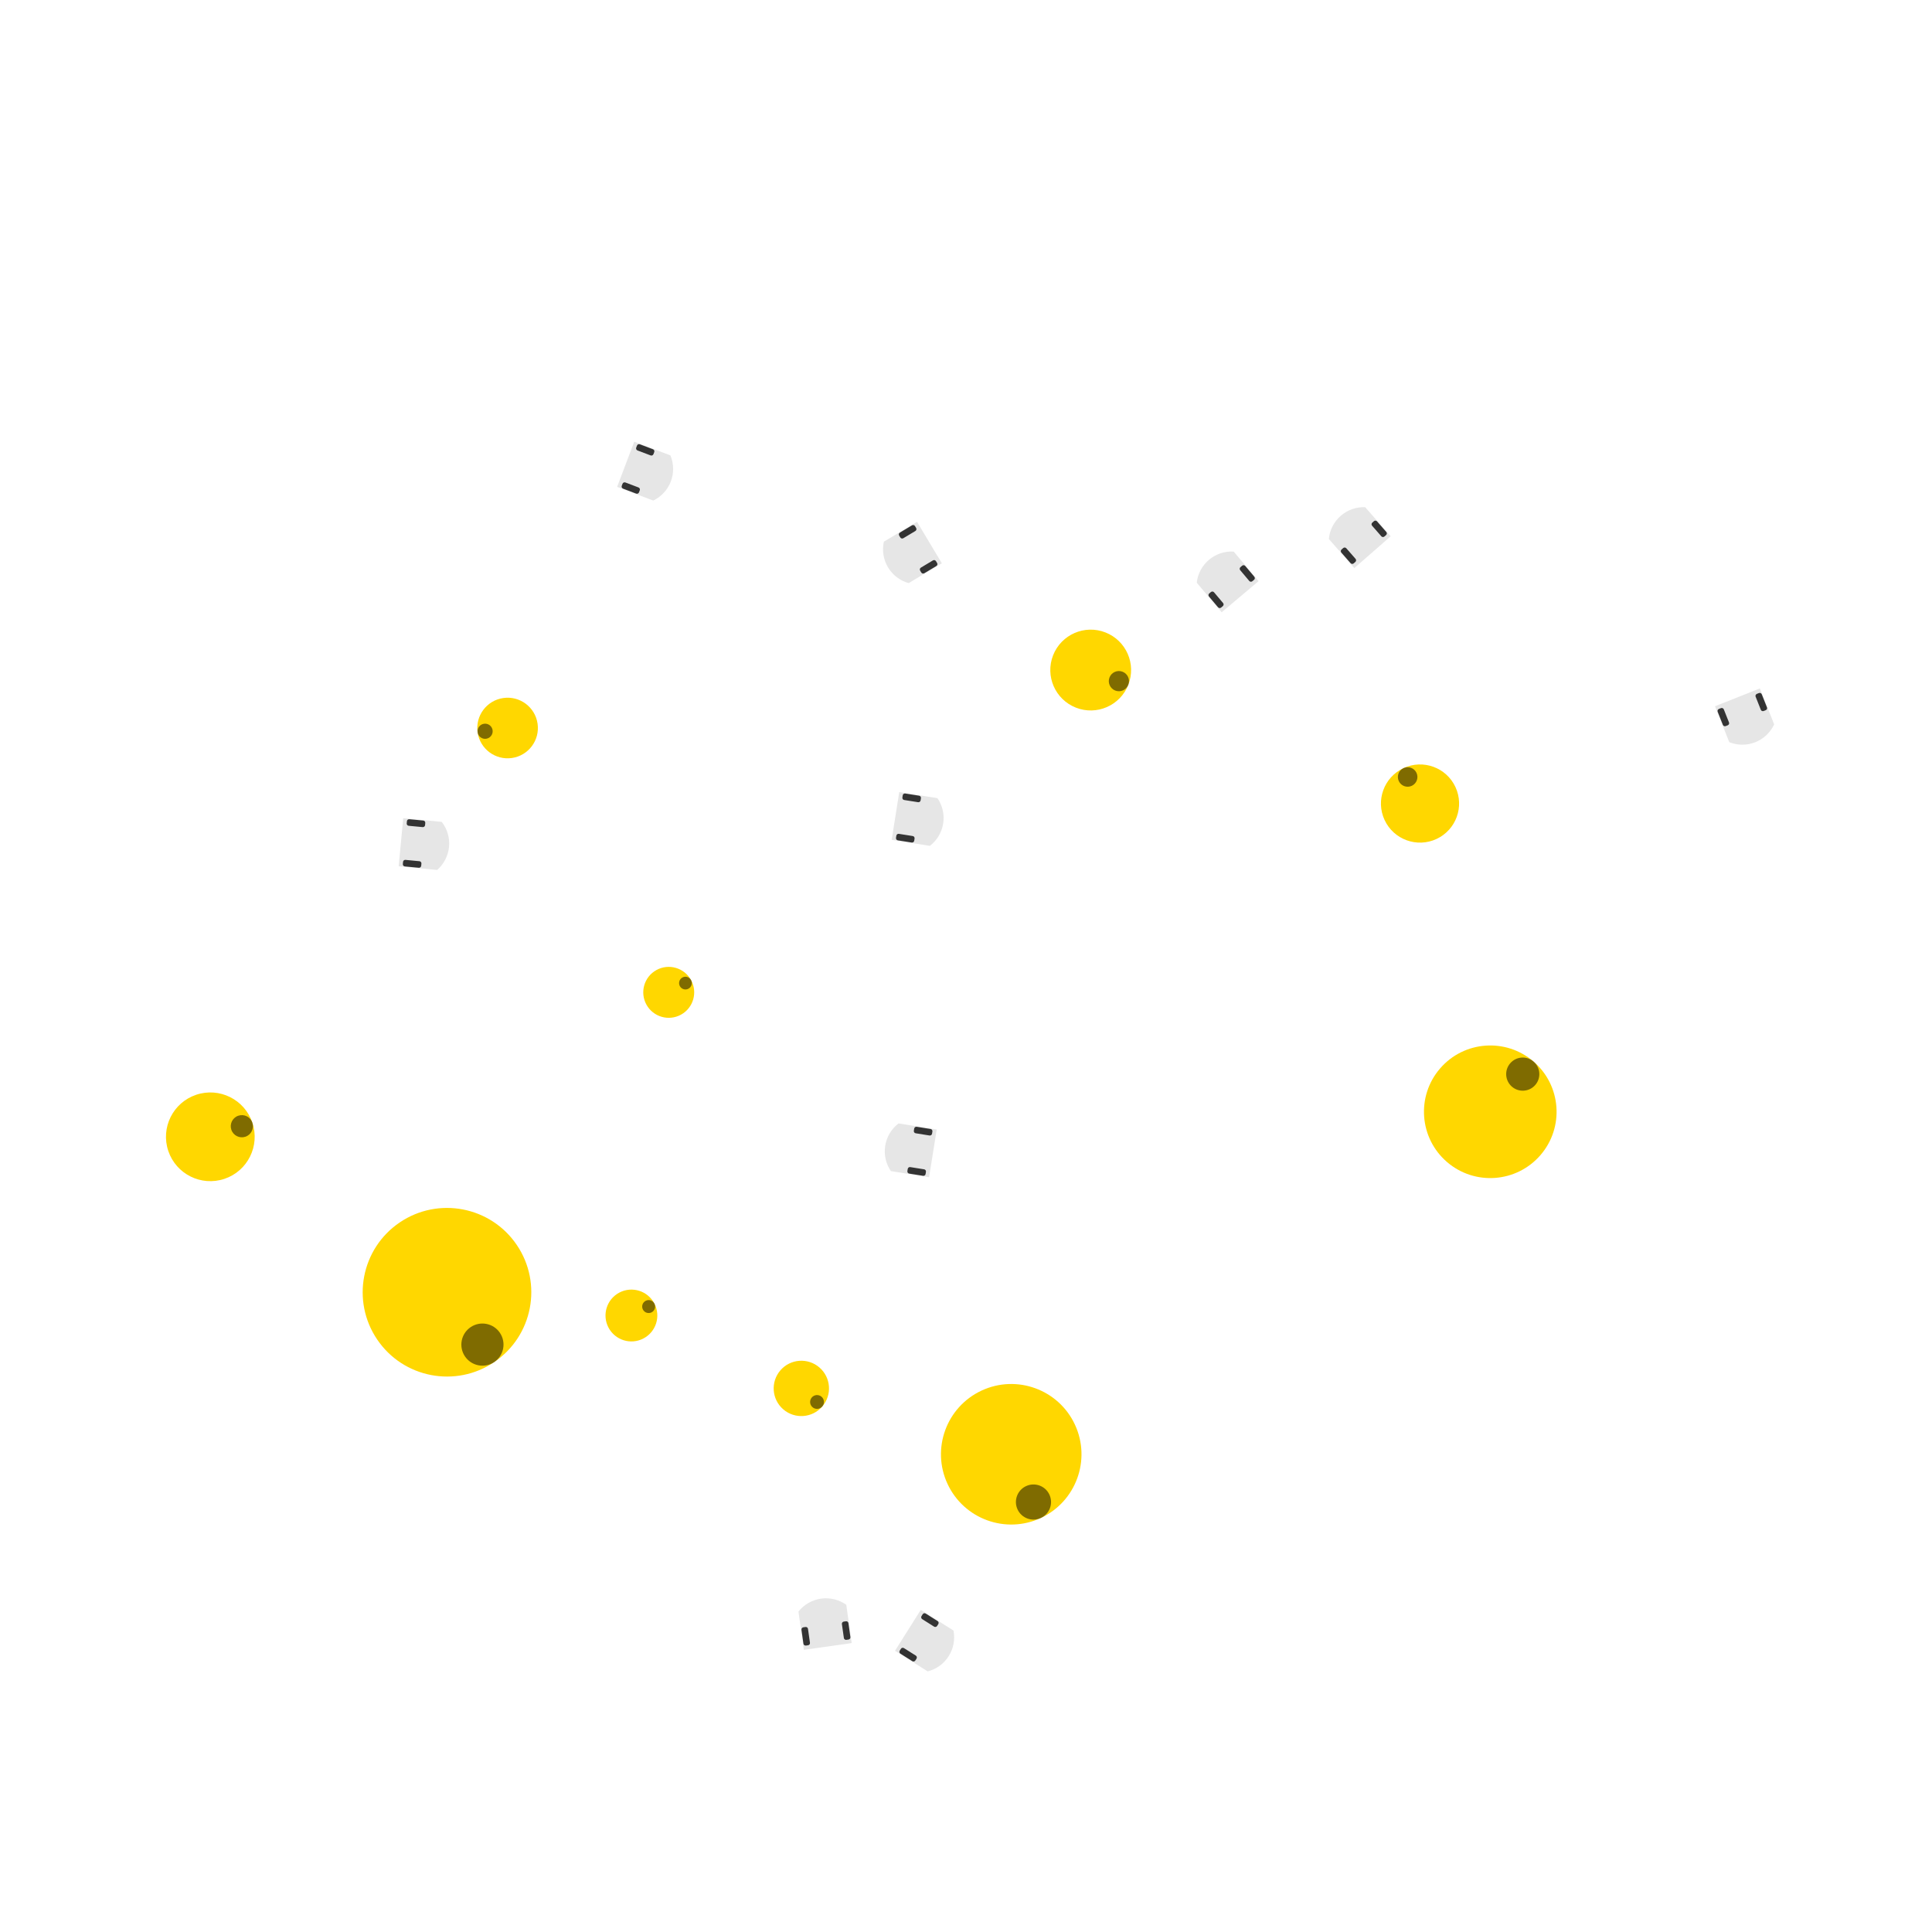
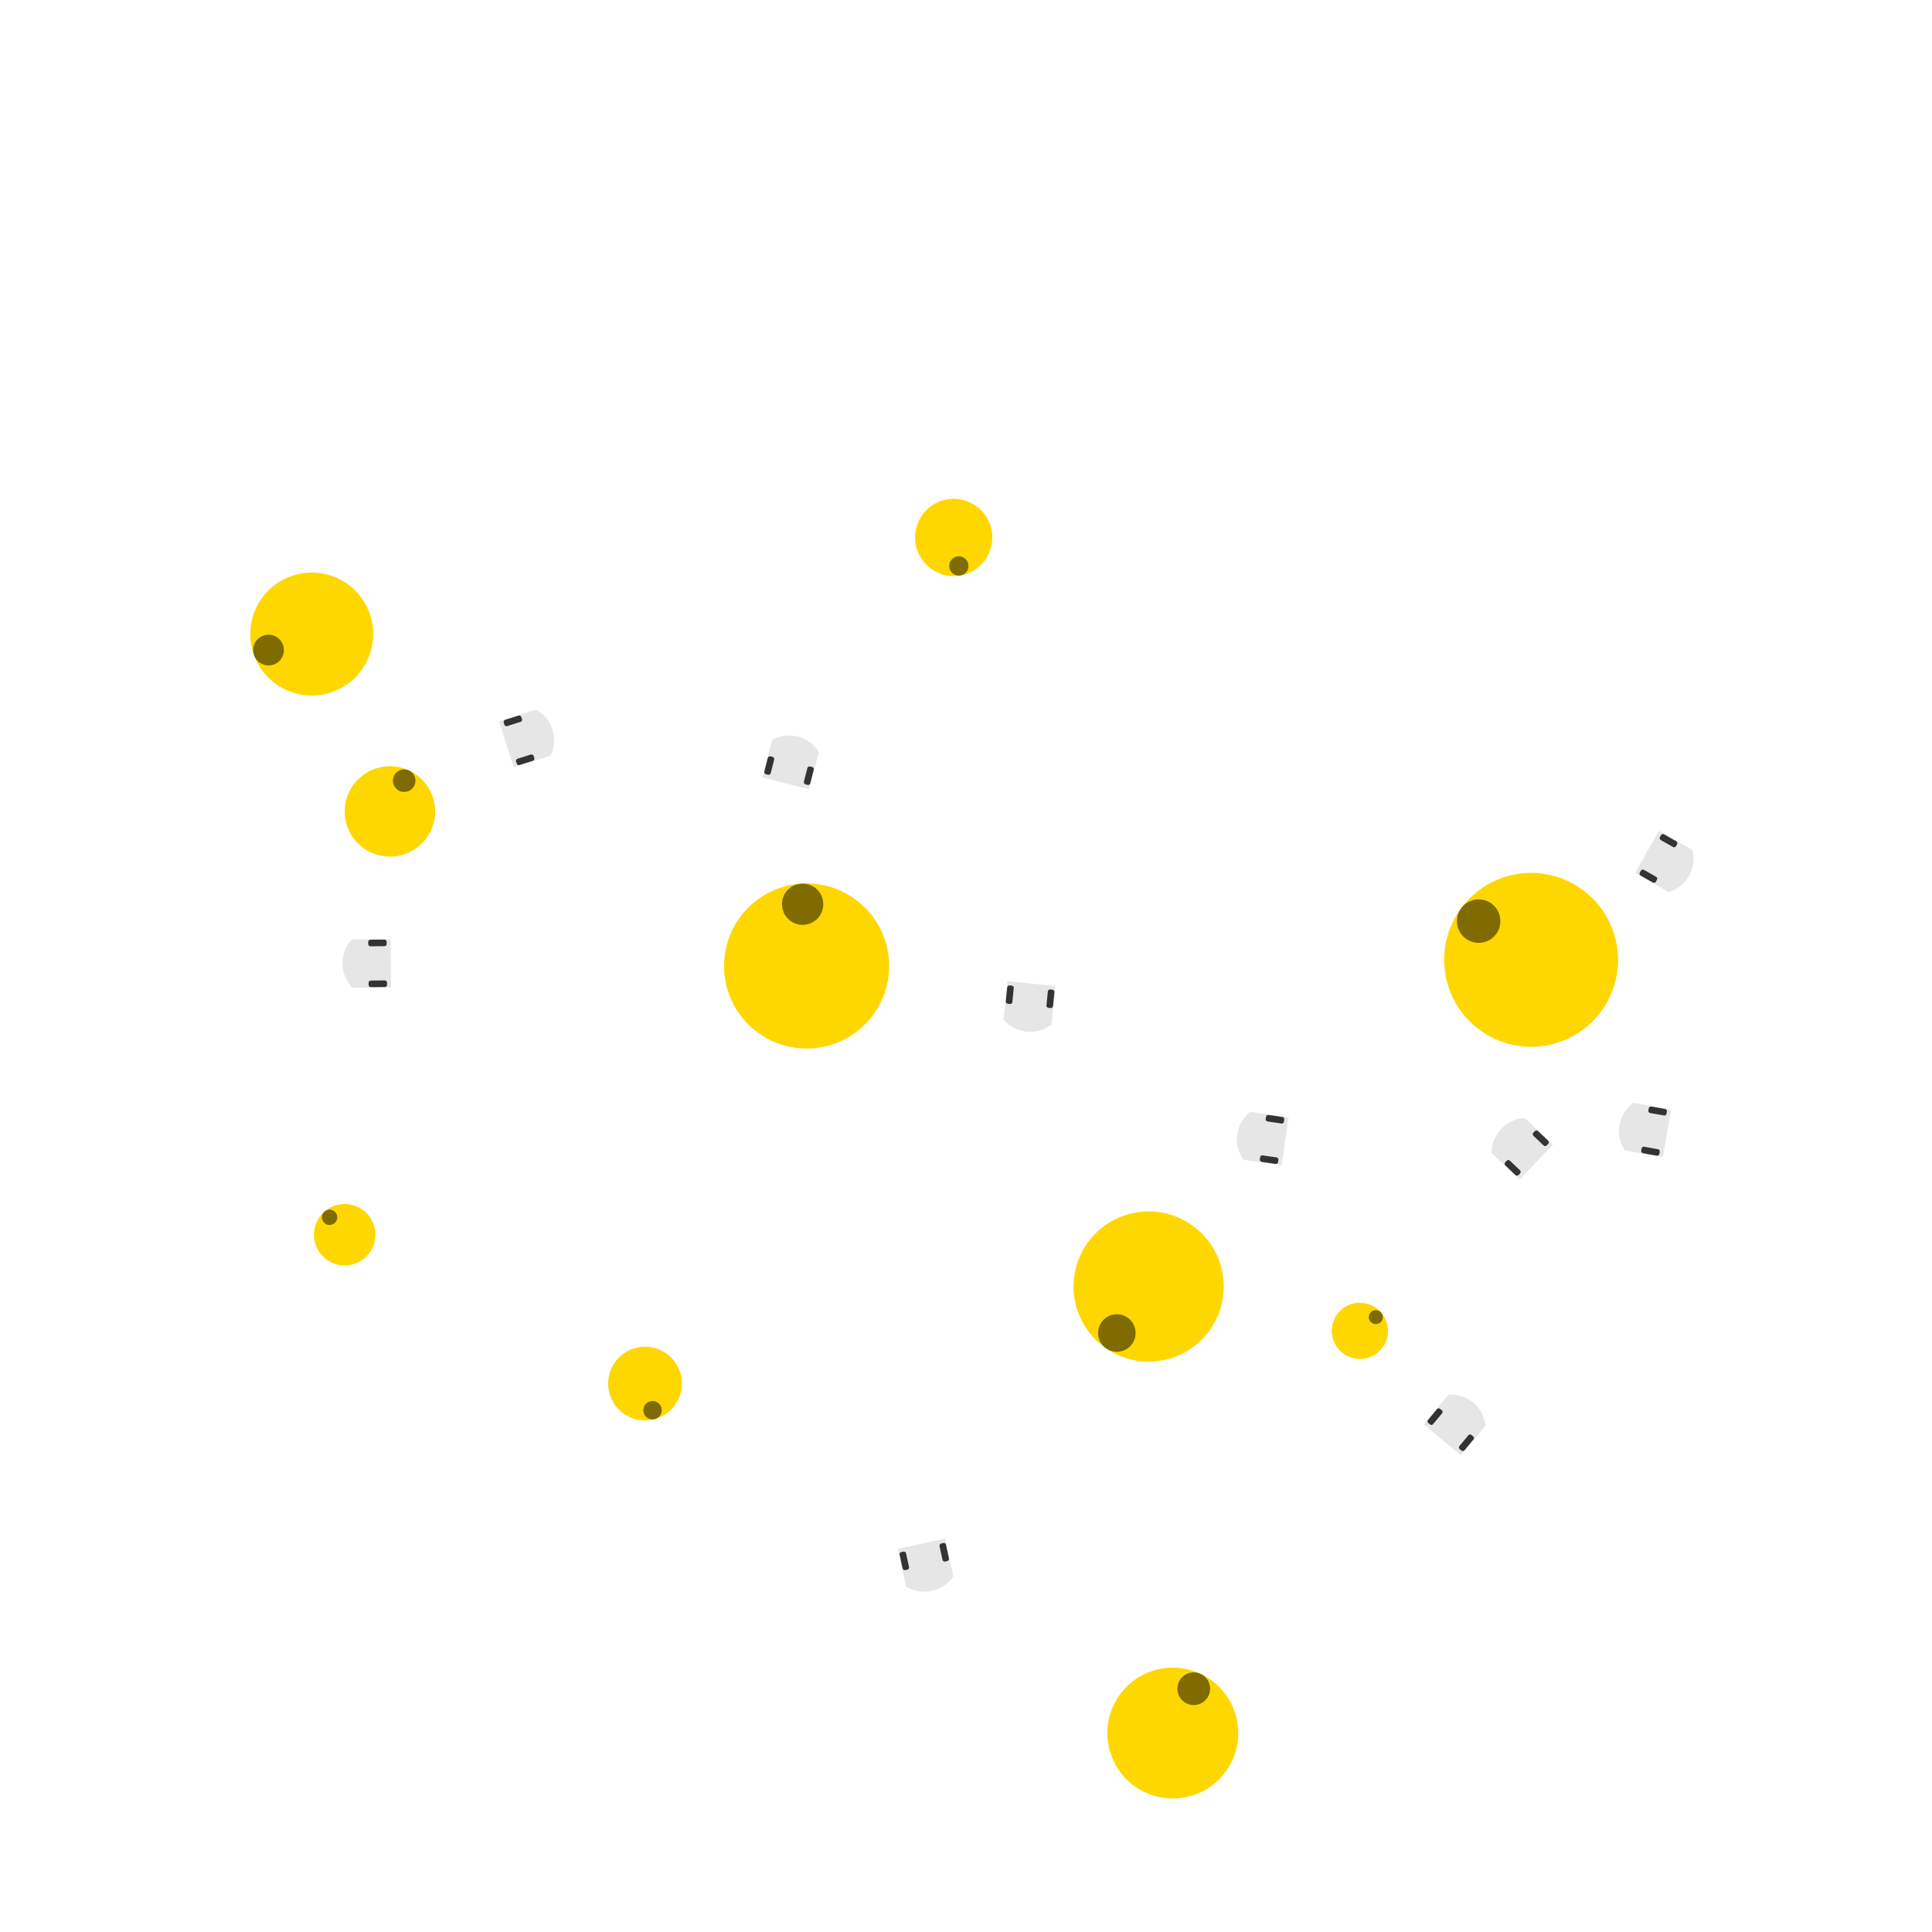
- <svg xmlns="http://www.w3.org/2000/svg" xmlns:xlink="http://www.w3.org/1999/xlink" id="svg" version="1.1" width="300" height="300" viewBox="-2.20 -2.20 4.40 4.40">
+ <svg xmlns="http://www.w3.org/2000/svg" xmlns:xlink="http://www.w3.org/1999/xlink" id="svg" version="1.1" width="300" height="300" viewBox="-2.2 -2.2 4.4 4.4">
  <defs>
    <g id="agent" r="1">
      <circle class="body" cx="0" cy="0" r="1" />
      <circle opacity="0.5" fill="black" cx="0.75" cy="0" r="0.25" />
    </g>
    <g id="thymio" transform="rotate(90) scale(0.125)">
      <path class="body" stroke="none" d="M -5.5 -5.806 L -5.5 3 L 5.5 3 L 5.5     -5.809 A 8 8 0 0 0 0 -8 A 8 8 0 0 0 -5.5 -5.806 z " />
      <rect style="fill:#333333;stroke:none" width="1.5" height="4.2" x="-5.4" y="-2.1" rx="0.5" />
      <rect style="fill:#333333;stroke:none" id="rect441" width="1.5" height="4.2" x="3.9" y="-2.1" rx="0.5" />
    </g>
    <g id="wheelchair" transform="scale(0.02) rotate(180) translate(-55,-173)">
      <path stroke="none" style="fill:#c8beb7" d="m 48.061,189.832 h -38.89 v -33.33 h 38.89 z" />
      <path stroke="none" style="fill:#080808;" d="m 81.383,148.527 v -4.117 -4.215 H 53.611 v 8.332 z" />
      <path stroke="none" style="fill:#080808;" d="m 81.383,204.067 v -4.117 -4.215 H 53.611 v 8.332 z" />
      <path stroke="none" class="body" d="m 92.497,199.914 h -50 v -55.56 h 50 z" />
      <path stroke="none" style="fill:#917c6f" d="m 92.497,199.913 v -2.771 -52.787 h -5.559 v 55.559 z" />
    </g>
    <g id="human" transform="scale(0.02) rotate(180) translate(-50,-175)">
      <g class="body" stroke="none">
        <ellipse cx="54.379" cy="172.973" rx="19.763" ry="43.397" />
        <ellipse cx="40.156" cy="134.798" rx="23.189" ry="6.962" />
        <ellipse cx="40.156" cy="211.149" rx="23.189" ry="6.962" />
      </g>
      <ellipse style="fill:#1a1a1a;opacity:0.5" cx="54.379" cy="172.901" rx="16.288" ry="16.635" />
    </g>
  </defs>
  <style>


- svg{
-   style='stroke-width: 0px;
+ /*svg{
+   style=stroke-width: 0px;
}
- 
+ */
circle.obstacle{
  fill: gray; 
  stroke:none;
}
polyline.wall{
  stroke:black;
  stroke-width:0.01;
}

.shape {
  fill: none;
  stroke: black;
  stroke-width: 0.01;
  stroke-dasharray: 0.01;
}

.thymio {
  fill: #e6e6e6;
}

.human {
  fill: #666666;
}

.agent {
  fill: gray;
}

.wheelchair {
  fill: #483e37;
}

- .body {
- /*    all: inherit;*/
+ /*.body {
+     all: inherit;
}
- 
+ */





svg {
   background-color: snow;
}

+ .grid {
+   stroke: ;
+   stroke-width: ;
+ }

</style>
  <g id="world" transform="scale(1, -1)">
-     <g id="0" class="thymio" style="fill:#e6e6e6" transform="translate(1.768, 0.584) rotate(-68.336)">
+     <g id="19" class="agent" style="fill:gold" transform="translate(0.471, -1.747) rotate(-295.252)">
+       <use xlink:href="#agent" transform="scale(0.149, 0.149)" />
+     </g>
+     <g id="3" class="thymio" style="fill:#e6e6e6" transform="translate(-0.095, -1.345) rotate(-77.847)">
      <use xlink:href="#thymio" transform="scale(0.08, 0.08)" />
    </g>
-     <g id="1" class="thymio" style="fill:#e6e6e6" transform="translate(-0.109, 0.949) rotate(-149.092)">
+     <g id="4" class="thymio" style="fill:#e6e6e6" transform="translate(1.104, -1.056) rotate(50.229)">
      <use xlink:href="#thymio" transform="scale(0.08, 0.08)" />
    </g>
-     <g id="2" class="thymio" style="fill:#e6e6e6" transform="translate(0.605, 0.864) rotate(130.137)">
+     <g id="15" class="agent" style="fill:gold" transform="translate(-0.731, -0.951) rotate(-74.251)">
+       <use xlink:href="#agent" transform="scale(0.084, 0.084)" />
+     </g>
+     <g id="12" class="agent" style="fill:gold" transform="translate(0.897, -0.831) rotate(40.783)">
+       <use xlink:href="#agent" transform="scale(0.064, 0.064)" />
+     </g>
+     <g id="11" class="agent" style="fill:gold" transform="translate(0.416, -0.73) rotate(-124.399)">
+       <use xlink:href="#agent" transform="scale(0.171, 0.171)" />
+     </g>
+     <g id="17" class="agent" style="fill:gold" transform="translate(-1.415, -0.612) rotate(130.953)">
+       <use xlink:href="#agent" transform="scale(0.07, 0.07)" />
+     </g>
+     <g id="2" class="thymio" style="fill:#e6e6e6" transform="translate(1.277, -0.426) rotate(136.456)">
      <use xlink:href="#thymio" transform="scale(0.08, 0.08)" />
    </g>
-     <g id="3" class="thymio" style="fill:#e6e6e6" transform="translate(-0.107, -1.529) rotate(-32.219)">
+     <g id="1" class="thymio" style="fill:#e6e6e6" transform="translate(0.697, -0.395) rotate(171.733)">
      <use xlink:href="#thymio" transform="scale(0.08, 0.08)" />
    </g>
-     <g id="4" class="thymio" style="fill:#e6e6e6" transform="translate(-0.747, 1.132) rotate(-20.735)">
+     <g id="8" class="thymio" style="fill:#e6e6e6" transform="translate(1.567, -0.376) rotate(169.937)">
      <use xlink:href="#thymio" transform="scale(0.08, 0.08)" />
    </g>
-     <g id="5" class="thymio" style="fill:#e6e6e6" transform="translate(-1.257, 0.279) rotate(-5.431)">
+     <g id="7" class="thymio" style="fill:#e6e6e6" transform="translate(0.146, -0.07) rotate(-95.703)">
      <use xlink:href="#thymio" transform="scale(0.08, 0.08)" />
    </g>
-     <g id="6" class="thymio" style="fill:#e6e6e6" transform="translate(0.906, 0.965) rotate(131.178)">
+     <g id="18" class="agent" style="fill:gold" transform="translate(-0.363, -0.0) rotate(93.687)">
+       <use xlink:href="#agent" transform="scale(0.188, 0.188)" />
+     </g>
+     <g id="5" class="thymio" style="fill:#e6e6e6" transform="translate(-1.34, 0.006) rotate(-179.47)">
      <use xlink:href="#thymio" transform="scale(0.08, 0.08)" />
    </g>
-     <g id="7" class="thymio" style="fill:#e6e6e6" transform="translate(-0.319, -1.52) rotate(-261.952)">
+     <g id="16" class="agent" style="fill:gold" transform="translate(1.287, 0.014) rotate(143.557)">
+       <use xlink:href="#agent" transform="scale(0.198, 0.198)" />
+     </g>
+     <g id="0" class="thymio" style="fill:#e6e6e6" transform="translate(1.577, 0.245) rotate(-29.534)">
      <use xlink:href="#thymio" transform="scale(0.08, 0.08)" />
    </g>
-     <g id="8" class="thymio" style="fill:#e6e6e6" transform="translate(-0.131, 0.337) rotate(-8.98)">
+     <g id="10" class="agent" style="fill:gold" transform="translate(-1.312, 0.352) rotate(65.125)">
+       <use xlink:href="#agent" transform="scale(0.103, 0.103)" />
+     </g>
+     <g id="6" class="thymio" style="fill:#e6e6e6" transform="translate(-0.403, 0.445) rotate(75.618)">
      <use xlink:href="#thymio" transform="scale(0.08, 0.08)" />
    </g>
-     <g id="9" class="thymio" style="fill:#e6e6e6" transform="translate(-0.105, -0.422) rotate(170.901)">
+     <g id="9" class="thymio" style="fill:#e6e6e6" transform="translate(-1.018, 0.514) rotate(17.565)">
      <use xlink:href="#thymio" transform="scale(0.08, 0.08)" />
    </g>
-     <g id="10" class="agent" style="fill:gold" transform="translate(1.034, 0.37) rotate(114.965)">
-       <use xlink:href="#agent" transform="scale(0.089, 0.089)" />
+     <g id="13" class="agent" style="fill:gold" transform="translate(-1.49, 0.756) rotate(-159.662)">
+       <use xlink:href="#agent" transform="scale(0.14, 0.14)" />
    </g>
-     <g id="11" class="agent" style="fill:gold" transform="translate(0.103, -1.112) rotate(-65.02)">
-       <use xlink:href="#agent" transform="scale(0.16, 0.16)" />
-     </g>
-     <g id="12" class="agent" style="fill:gold" transform="translate(1.194, -0.332) rotate(49.223)">
-       <use xlink:href="#agent" transform="scale(0.151, 0.151)" />
-     </g>
-     <g id="13" class="agent" style="fill:gold" transform="translate(-1.721, -0.389) rotate(18.557)">
-       <use xlink:href="#agent" transform="scale(0.101, 0.101)" />
-     </g>
-     <g id="14" class="agent" style="fill:gold" transform="translate(-0.677, -0.06) rotate(28.954)">
-       <use xlink:href="#agent" transform="scale(0.058, 0.058)" />
-     </g>
-     <g id="15" class="agent" style="fill:gold" transform="translate(-1.182, -0.743) rotate(-55.91)">
-       <use xlink:href="#agent" transform="scale(0.192, 0.192)" />
-     </g>
-     <g id="16" class="agent" style="fill:gold" transform="translate(0.284, 0.674) rotate(-21.459)">
-       <use xlink:href="#agent" transform="scale(0.092, 0.092)" />
-     </g>
-     <g id="17" class="agent" style="fill:gold" transform="translate(-1.044, 0.542) rotate(-171.809)">
-       <use xlink:href="#agent" transform="scale(0.069, 0.069)" />
-     </g>
-     <g id="18" class="agent" style="fill:gold" transform="translate(-0.762, -0.796) rotate(27.438)">
-       <use xlink:href="#agent" transform="scale(0.059, 0.059)" />
-     </g>
-     <g id="19" class="agent" style="fill:gold" transform="translate(-0.375, -0.962) rotate(-40.85)">
-       <use xlink:href="#agent" transform="scale(0.063, 0.063)" />
+     <g id="14" class="agent" style="fill:gold" transform="translate(-0.028, 0.976) rotate(-79.789)">
+       <use xlink:href="#agent" transform="scale(0.088, 0.088)" />
    </g>
  </g>
</svg>
